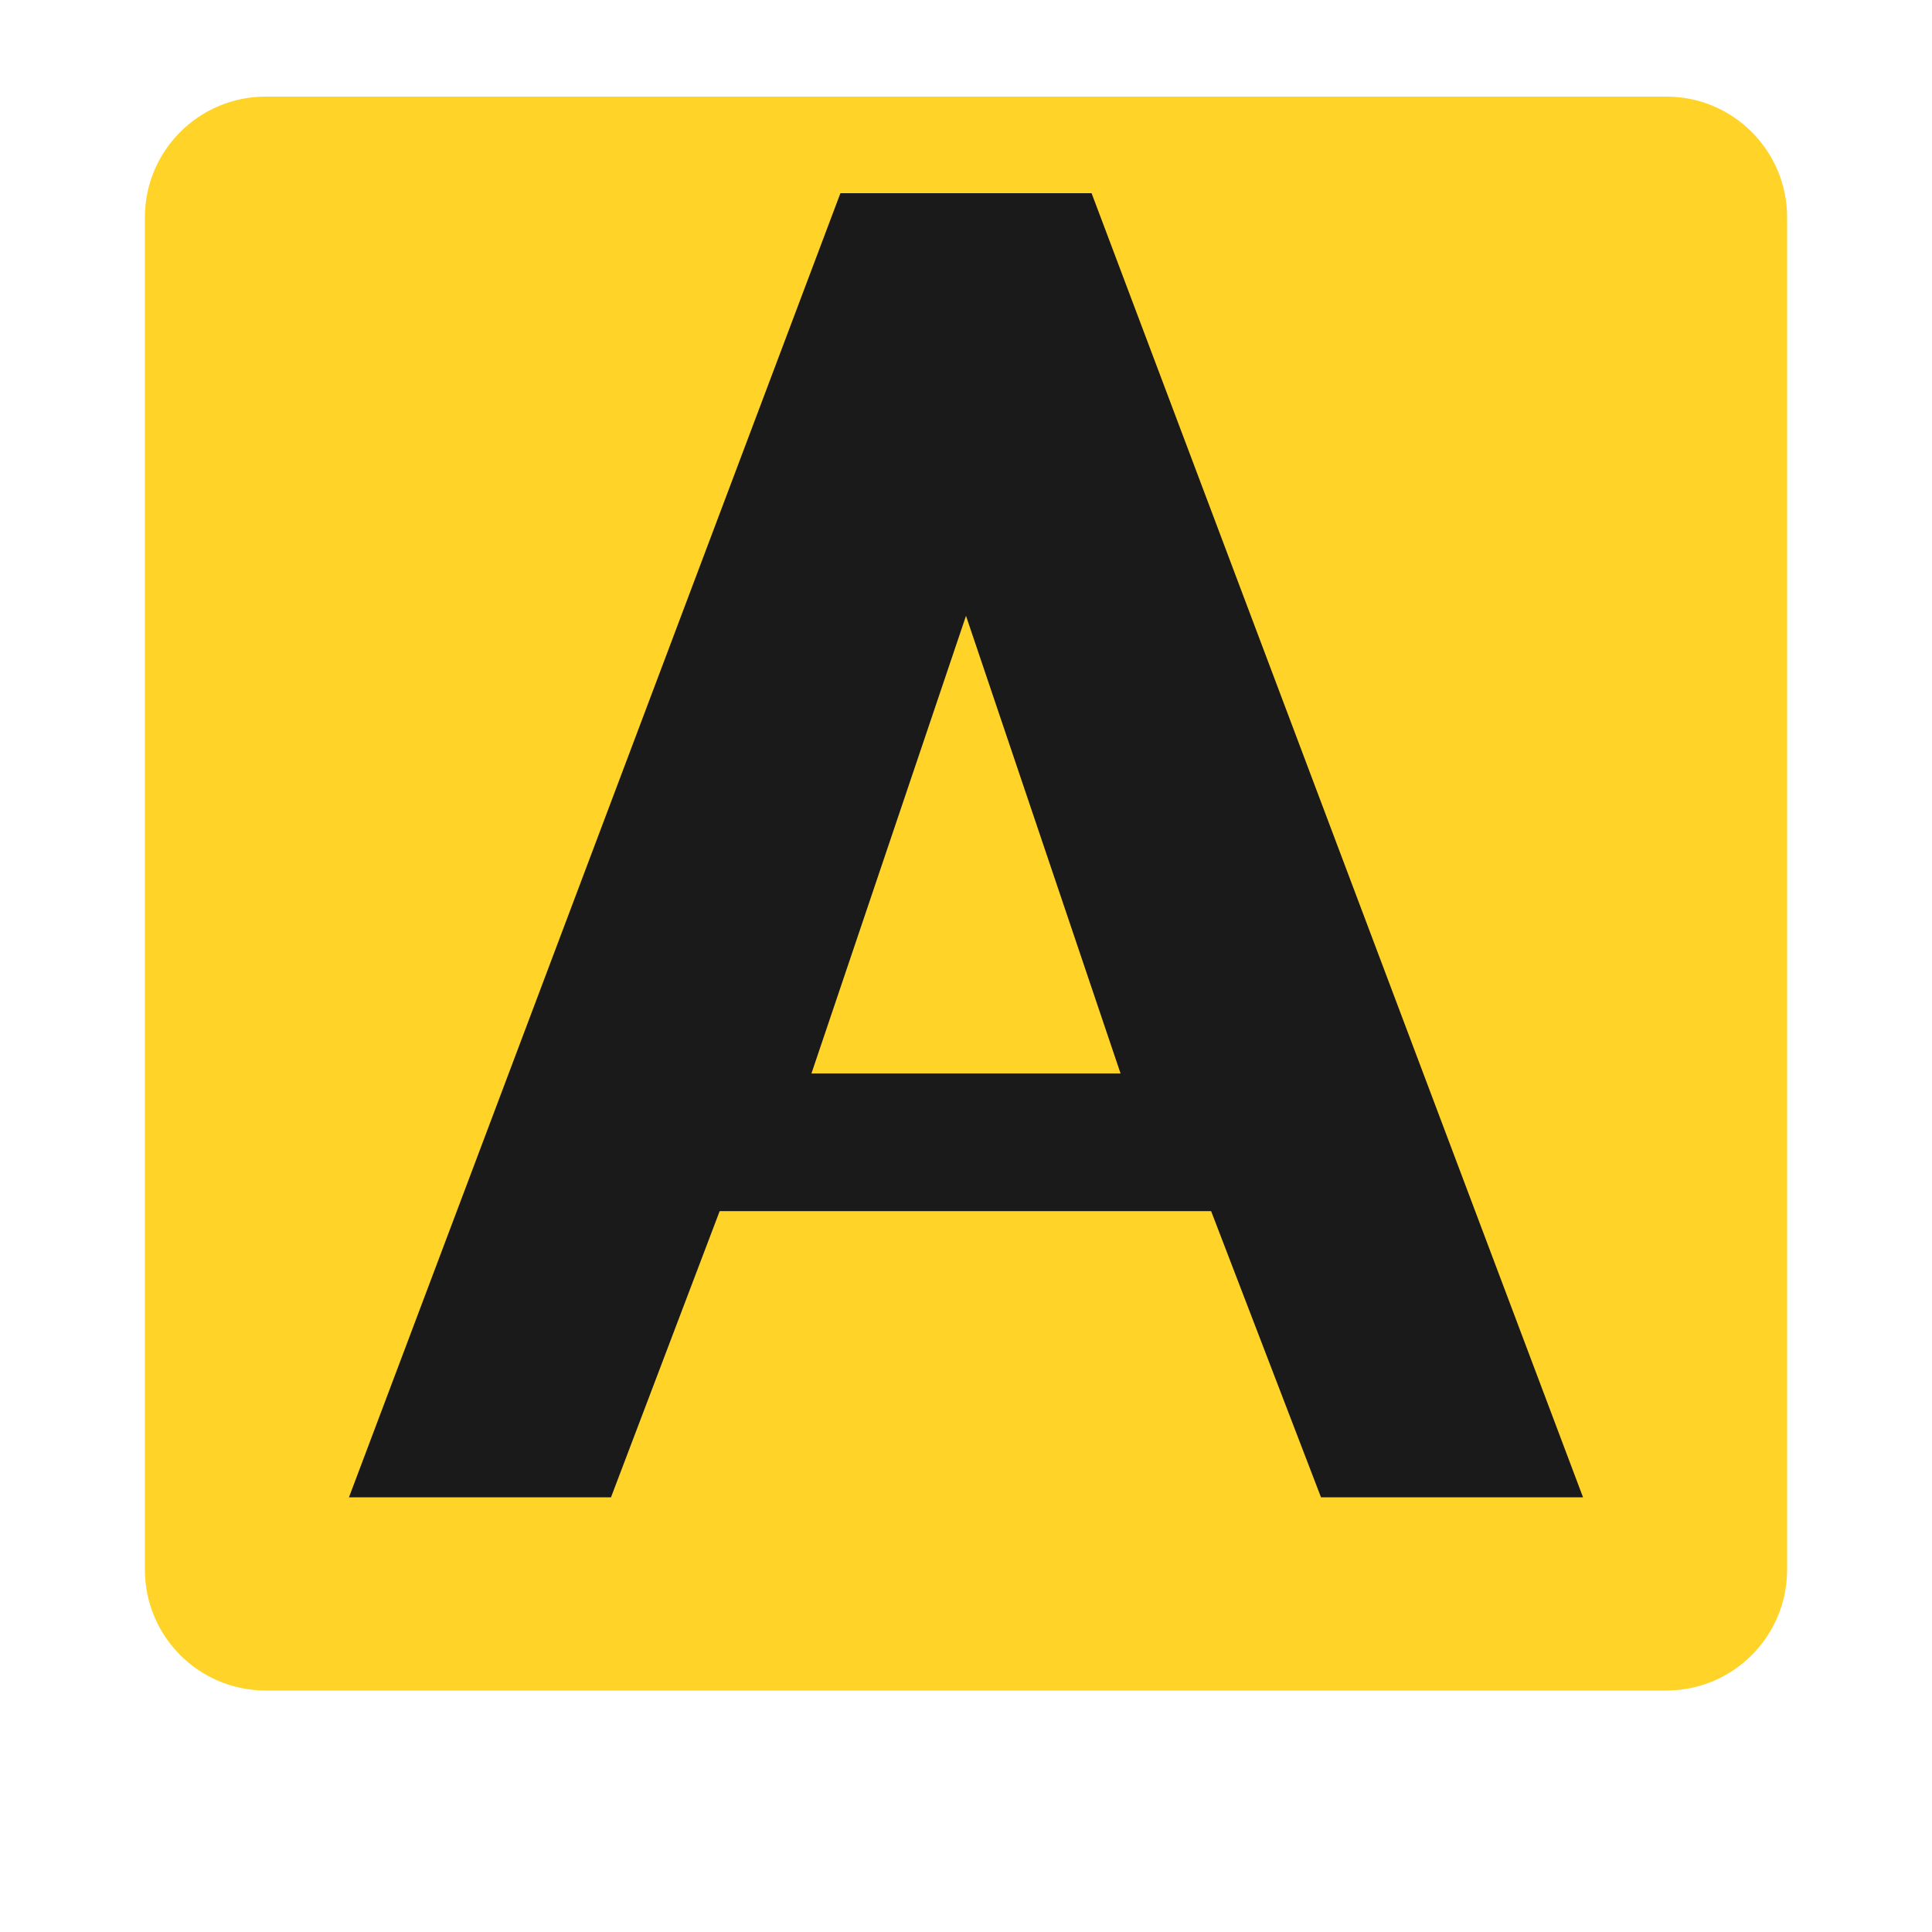
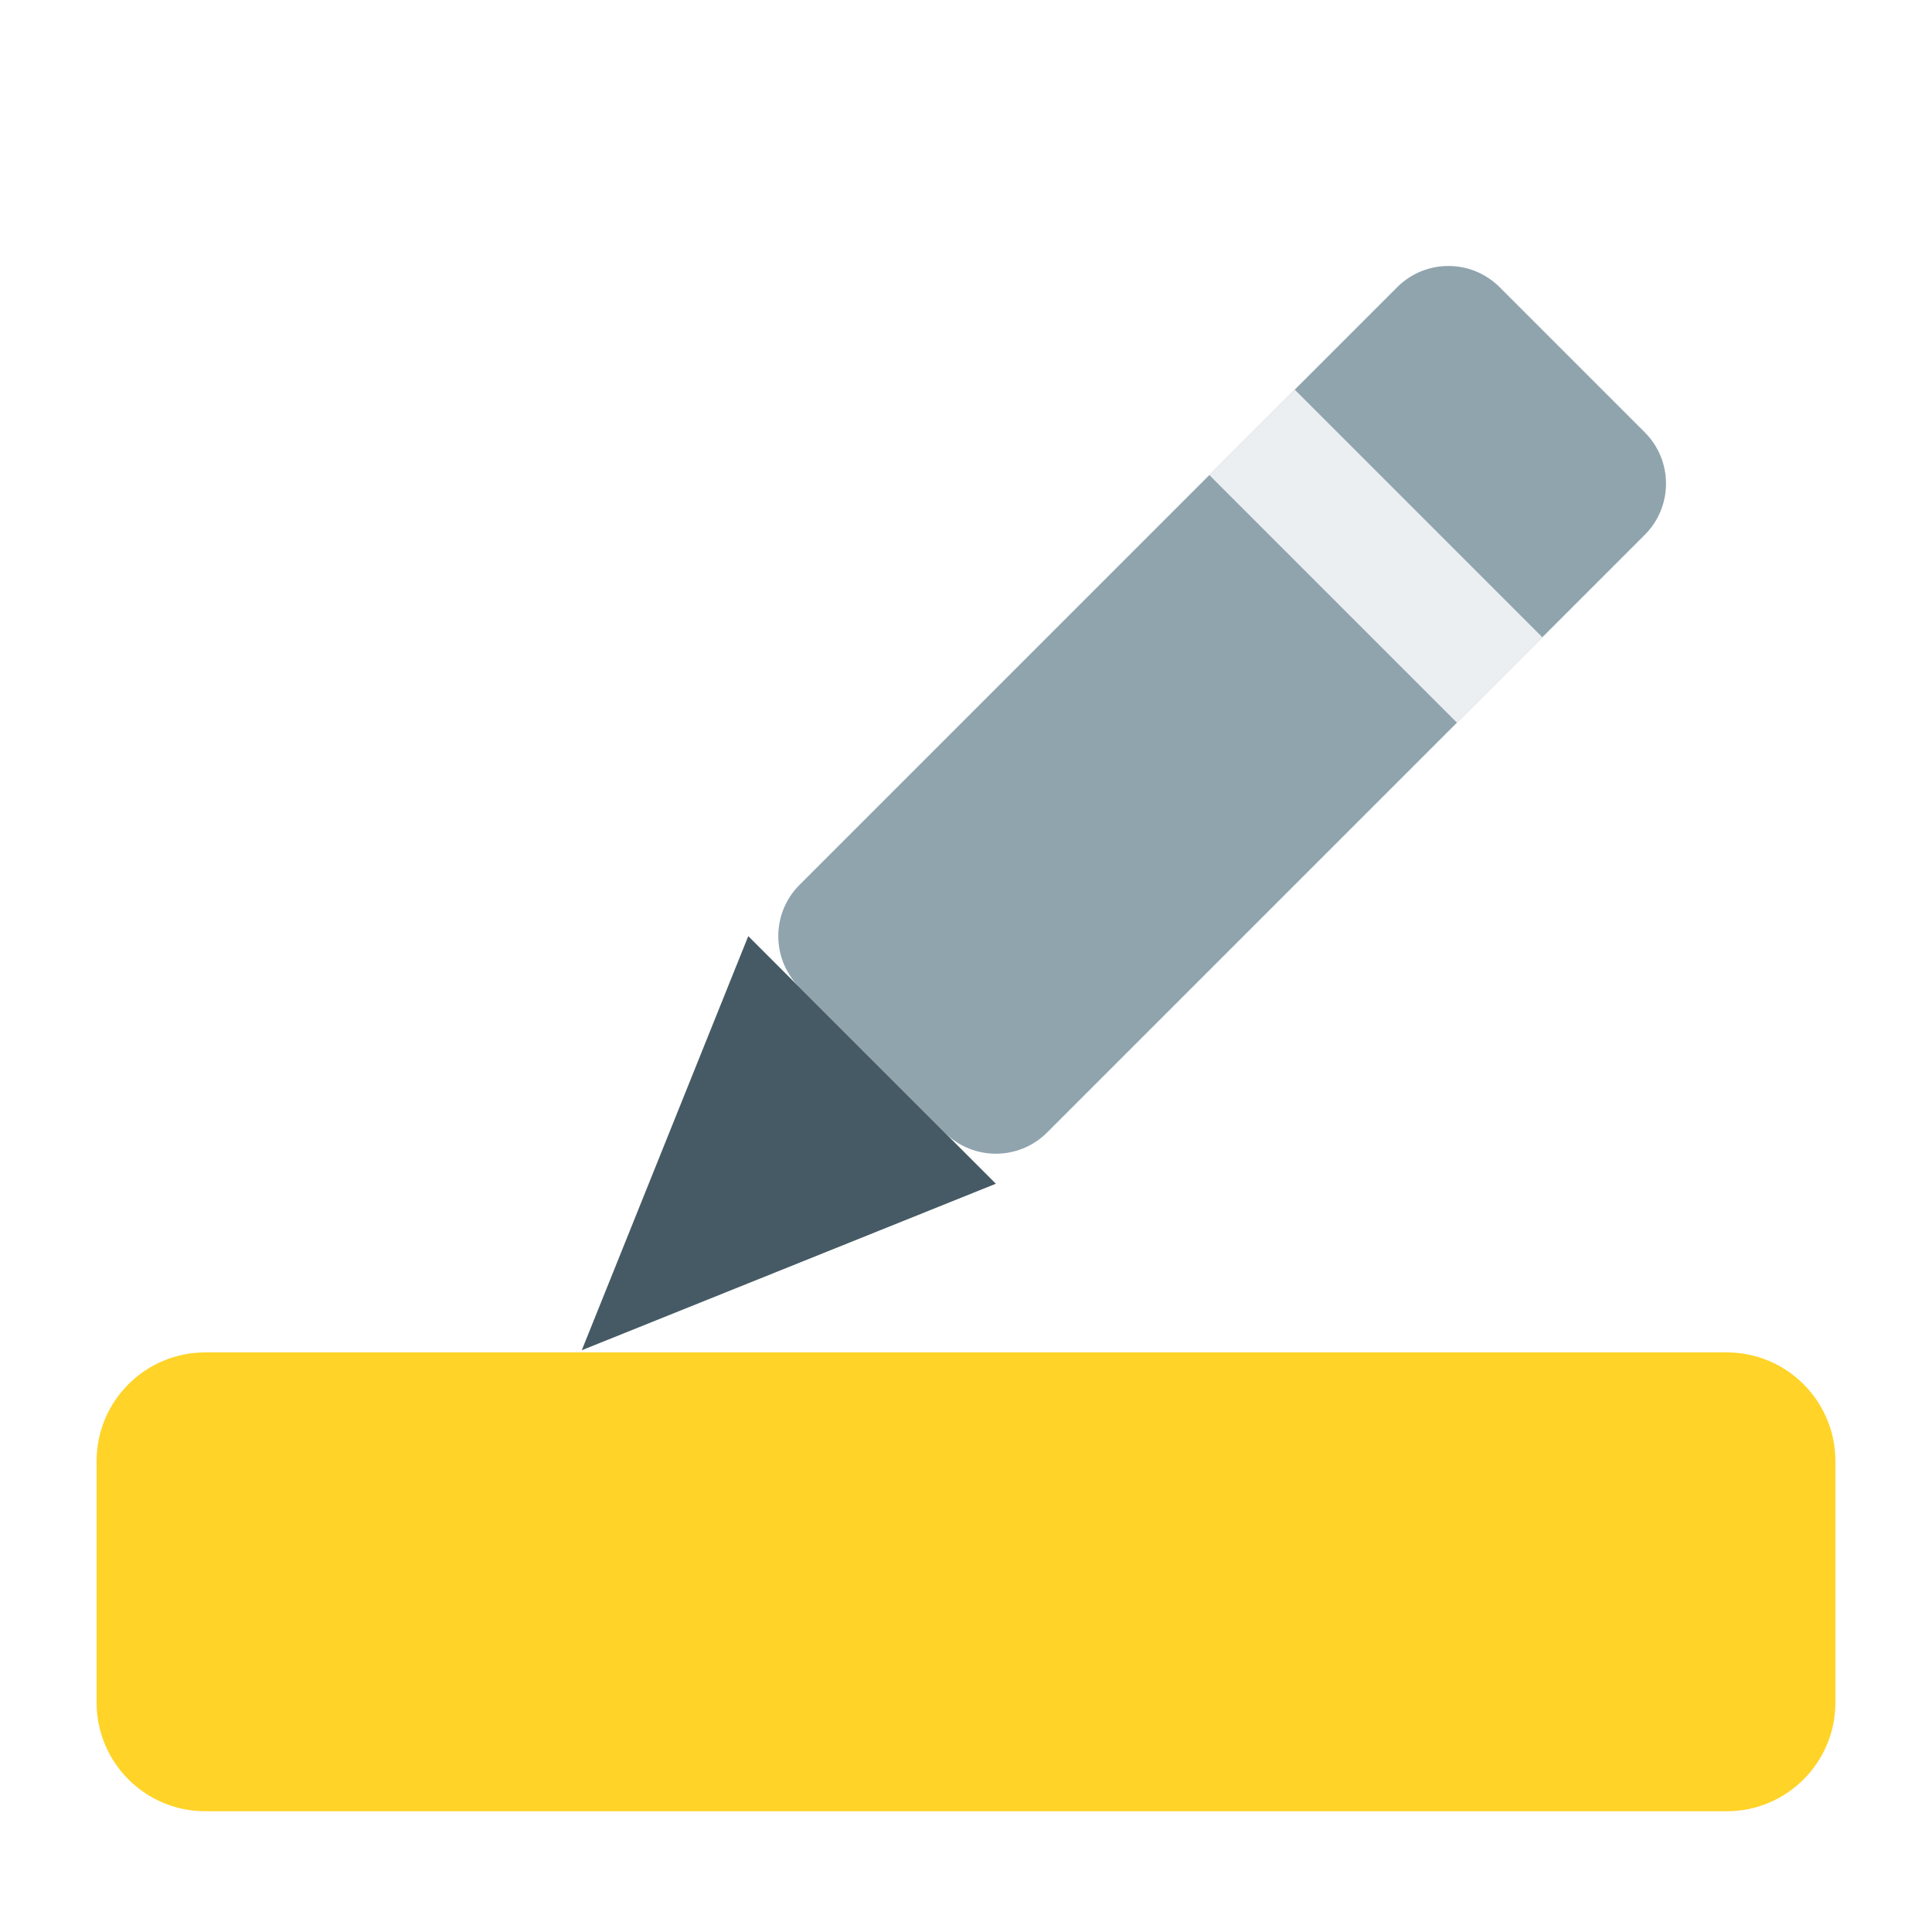
<svg xmlns="http://www.w3.org/2000/svg" viewBox="0 0 16 16" width="16" height="16">
-   <rect x="1.2" y="0.8" width="13.6" height="13.2" rx="1" fill="#ffd328" />
-   <path d="M6.96 1.60 L9.04 1.60 L13.11 12.40 L10.94 12.40 L10.03 10.03 L5.96 10.03 L5.06 12.40 L2.89 12.40 Z M8 5.10 L9.28 8.89 L6.72 8.89 Z" fill-rule="evenodd" fill="#1a1a1a" />
+   <rect x="0.8" y="11.2" width="14.4" height="3.8" rx="0.9" fill="#ffd328" />
+   <g transform="rotate(45 8 8)">
+     <rect x="6.55" y="0.9" width="2.9" height="8.2" rx="0.6" fill="#90a4ae" />
+     <rect x="6.55" y="2.7" width="2.9" height="1" fill="#eceff1" />
+     <path d="M6.55 9.1 h2.9 l-1.45 3.4 z" fill="#455a64" />
+   </g>
</svg>
